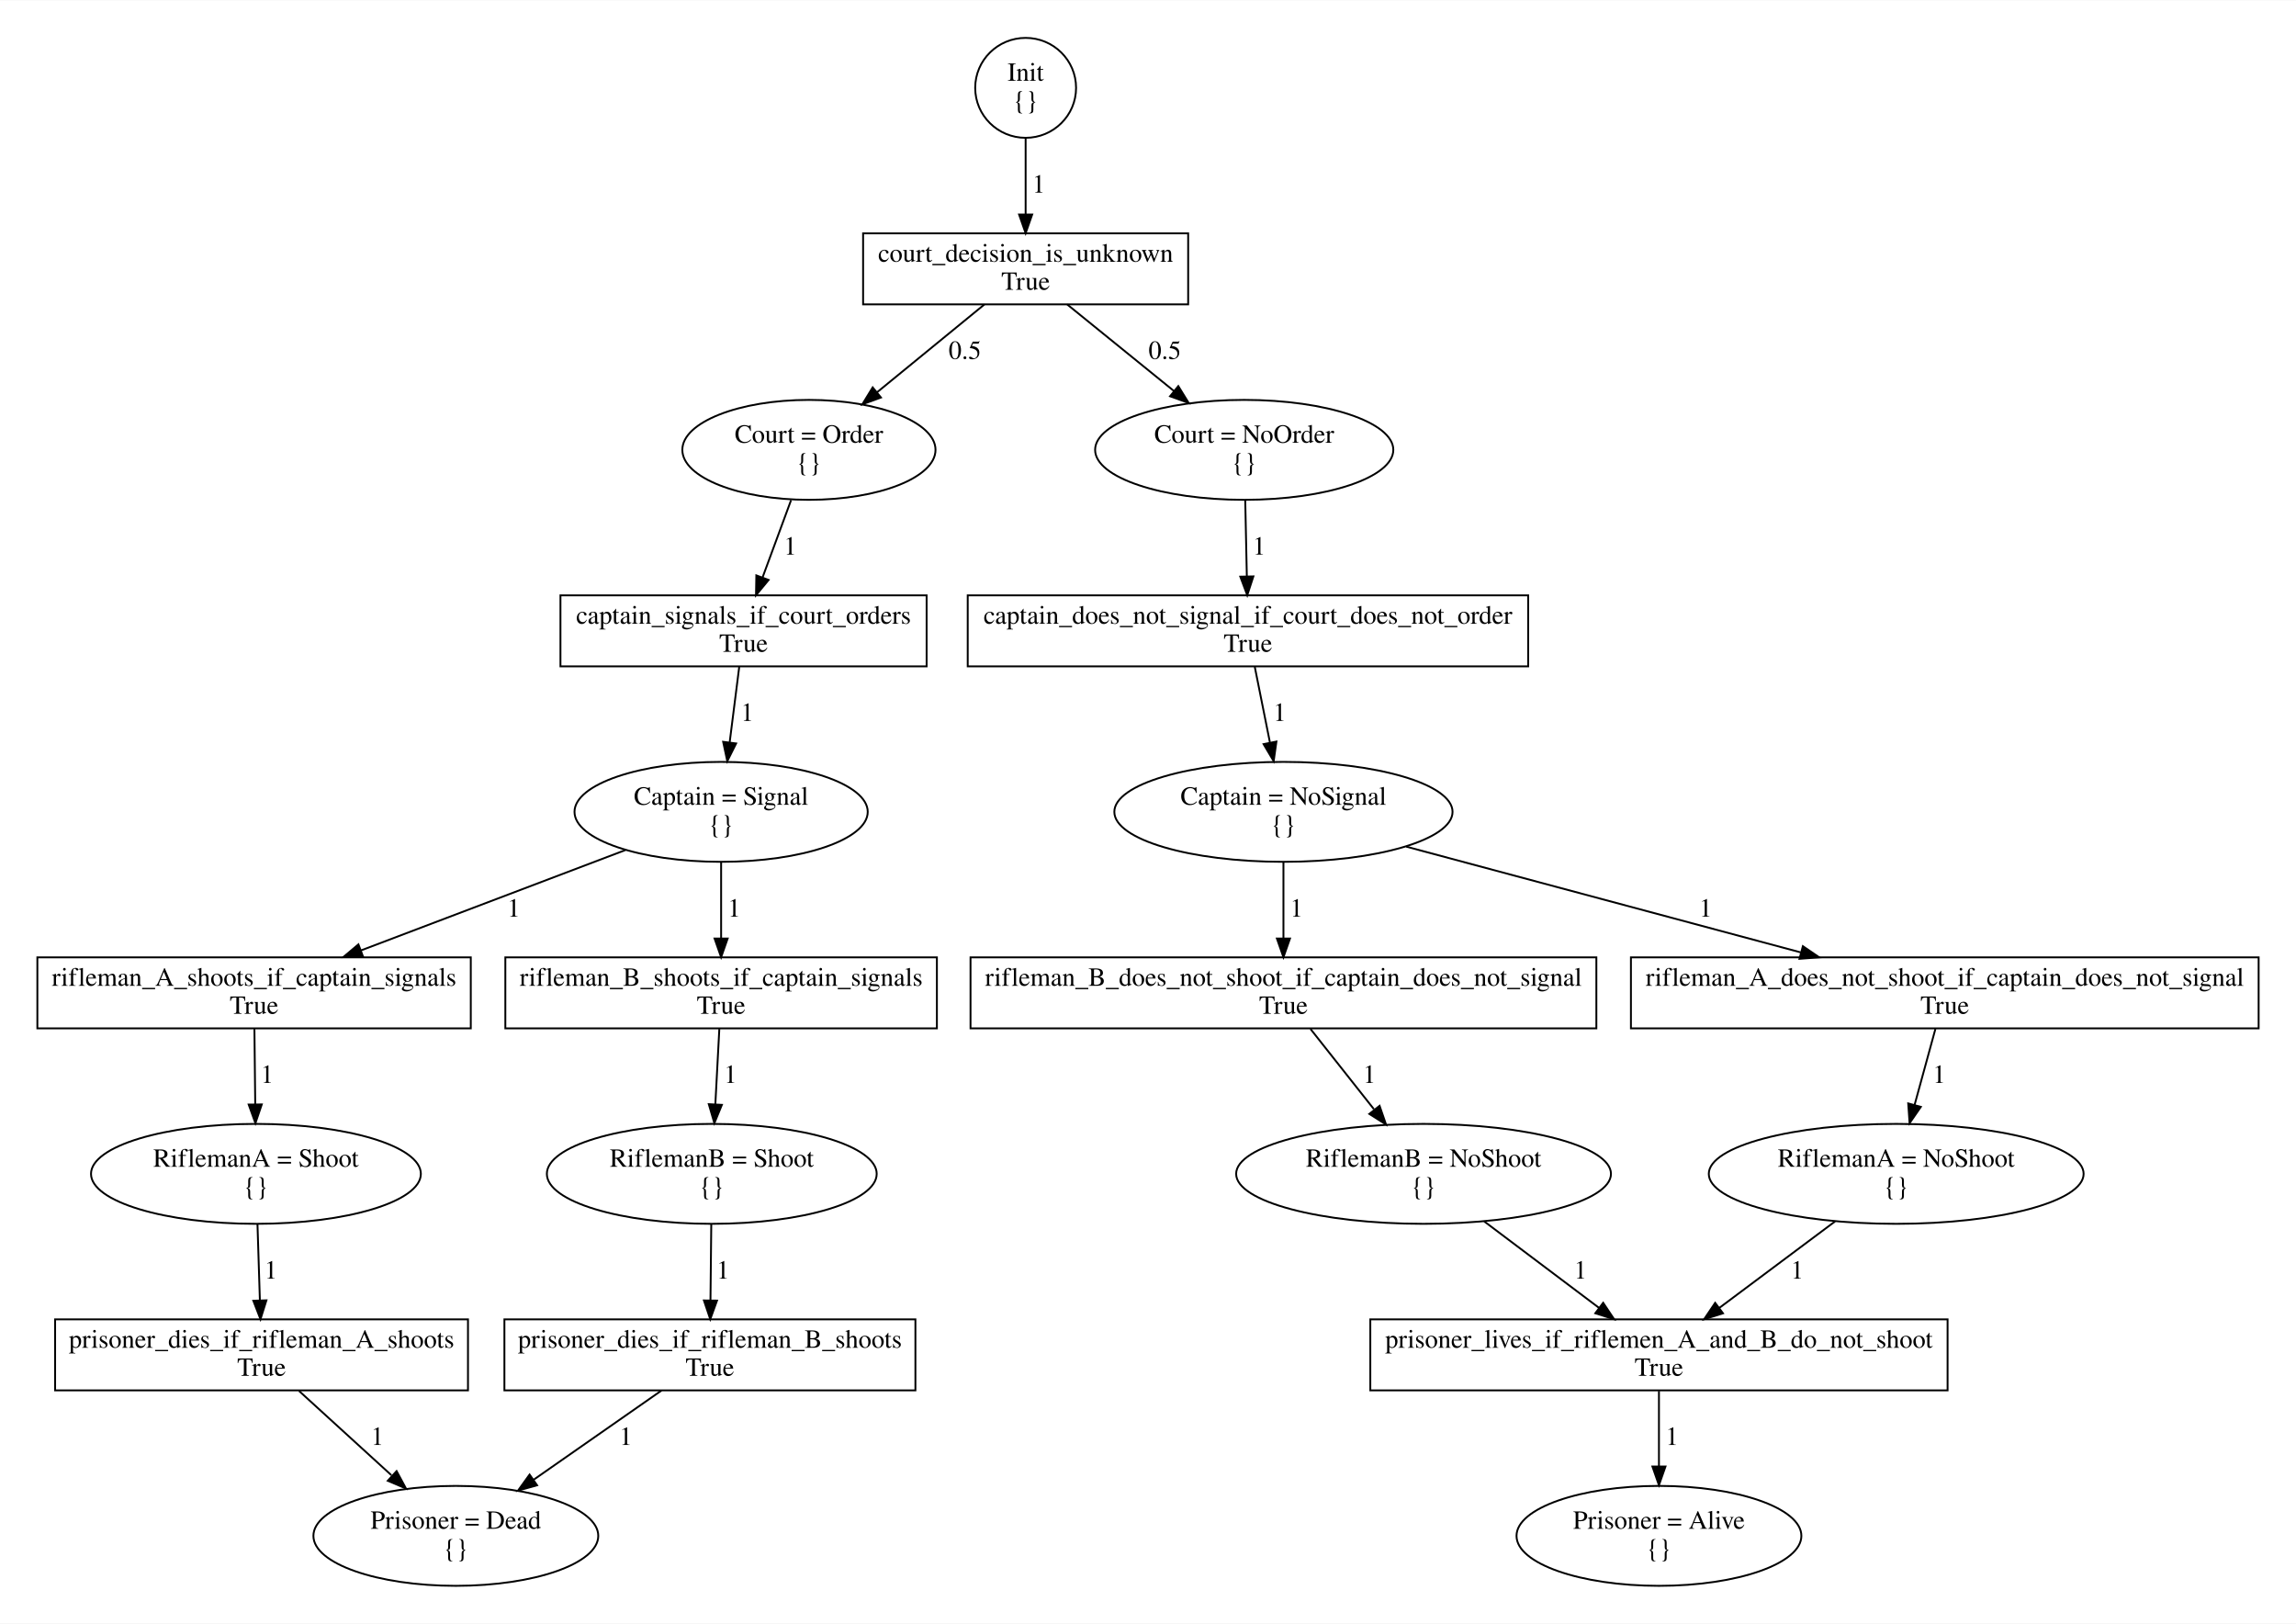
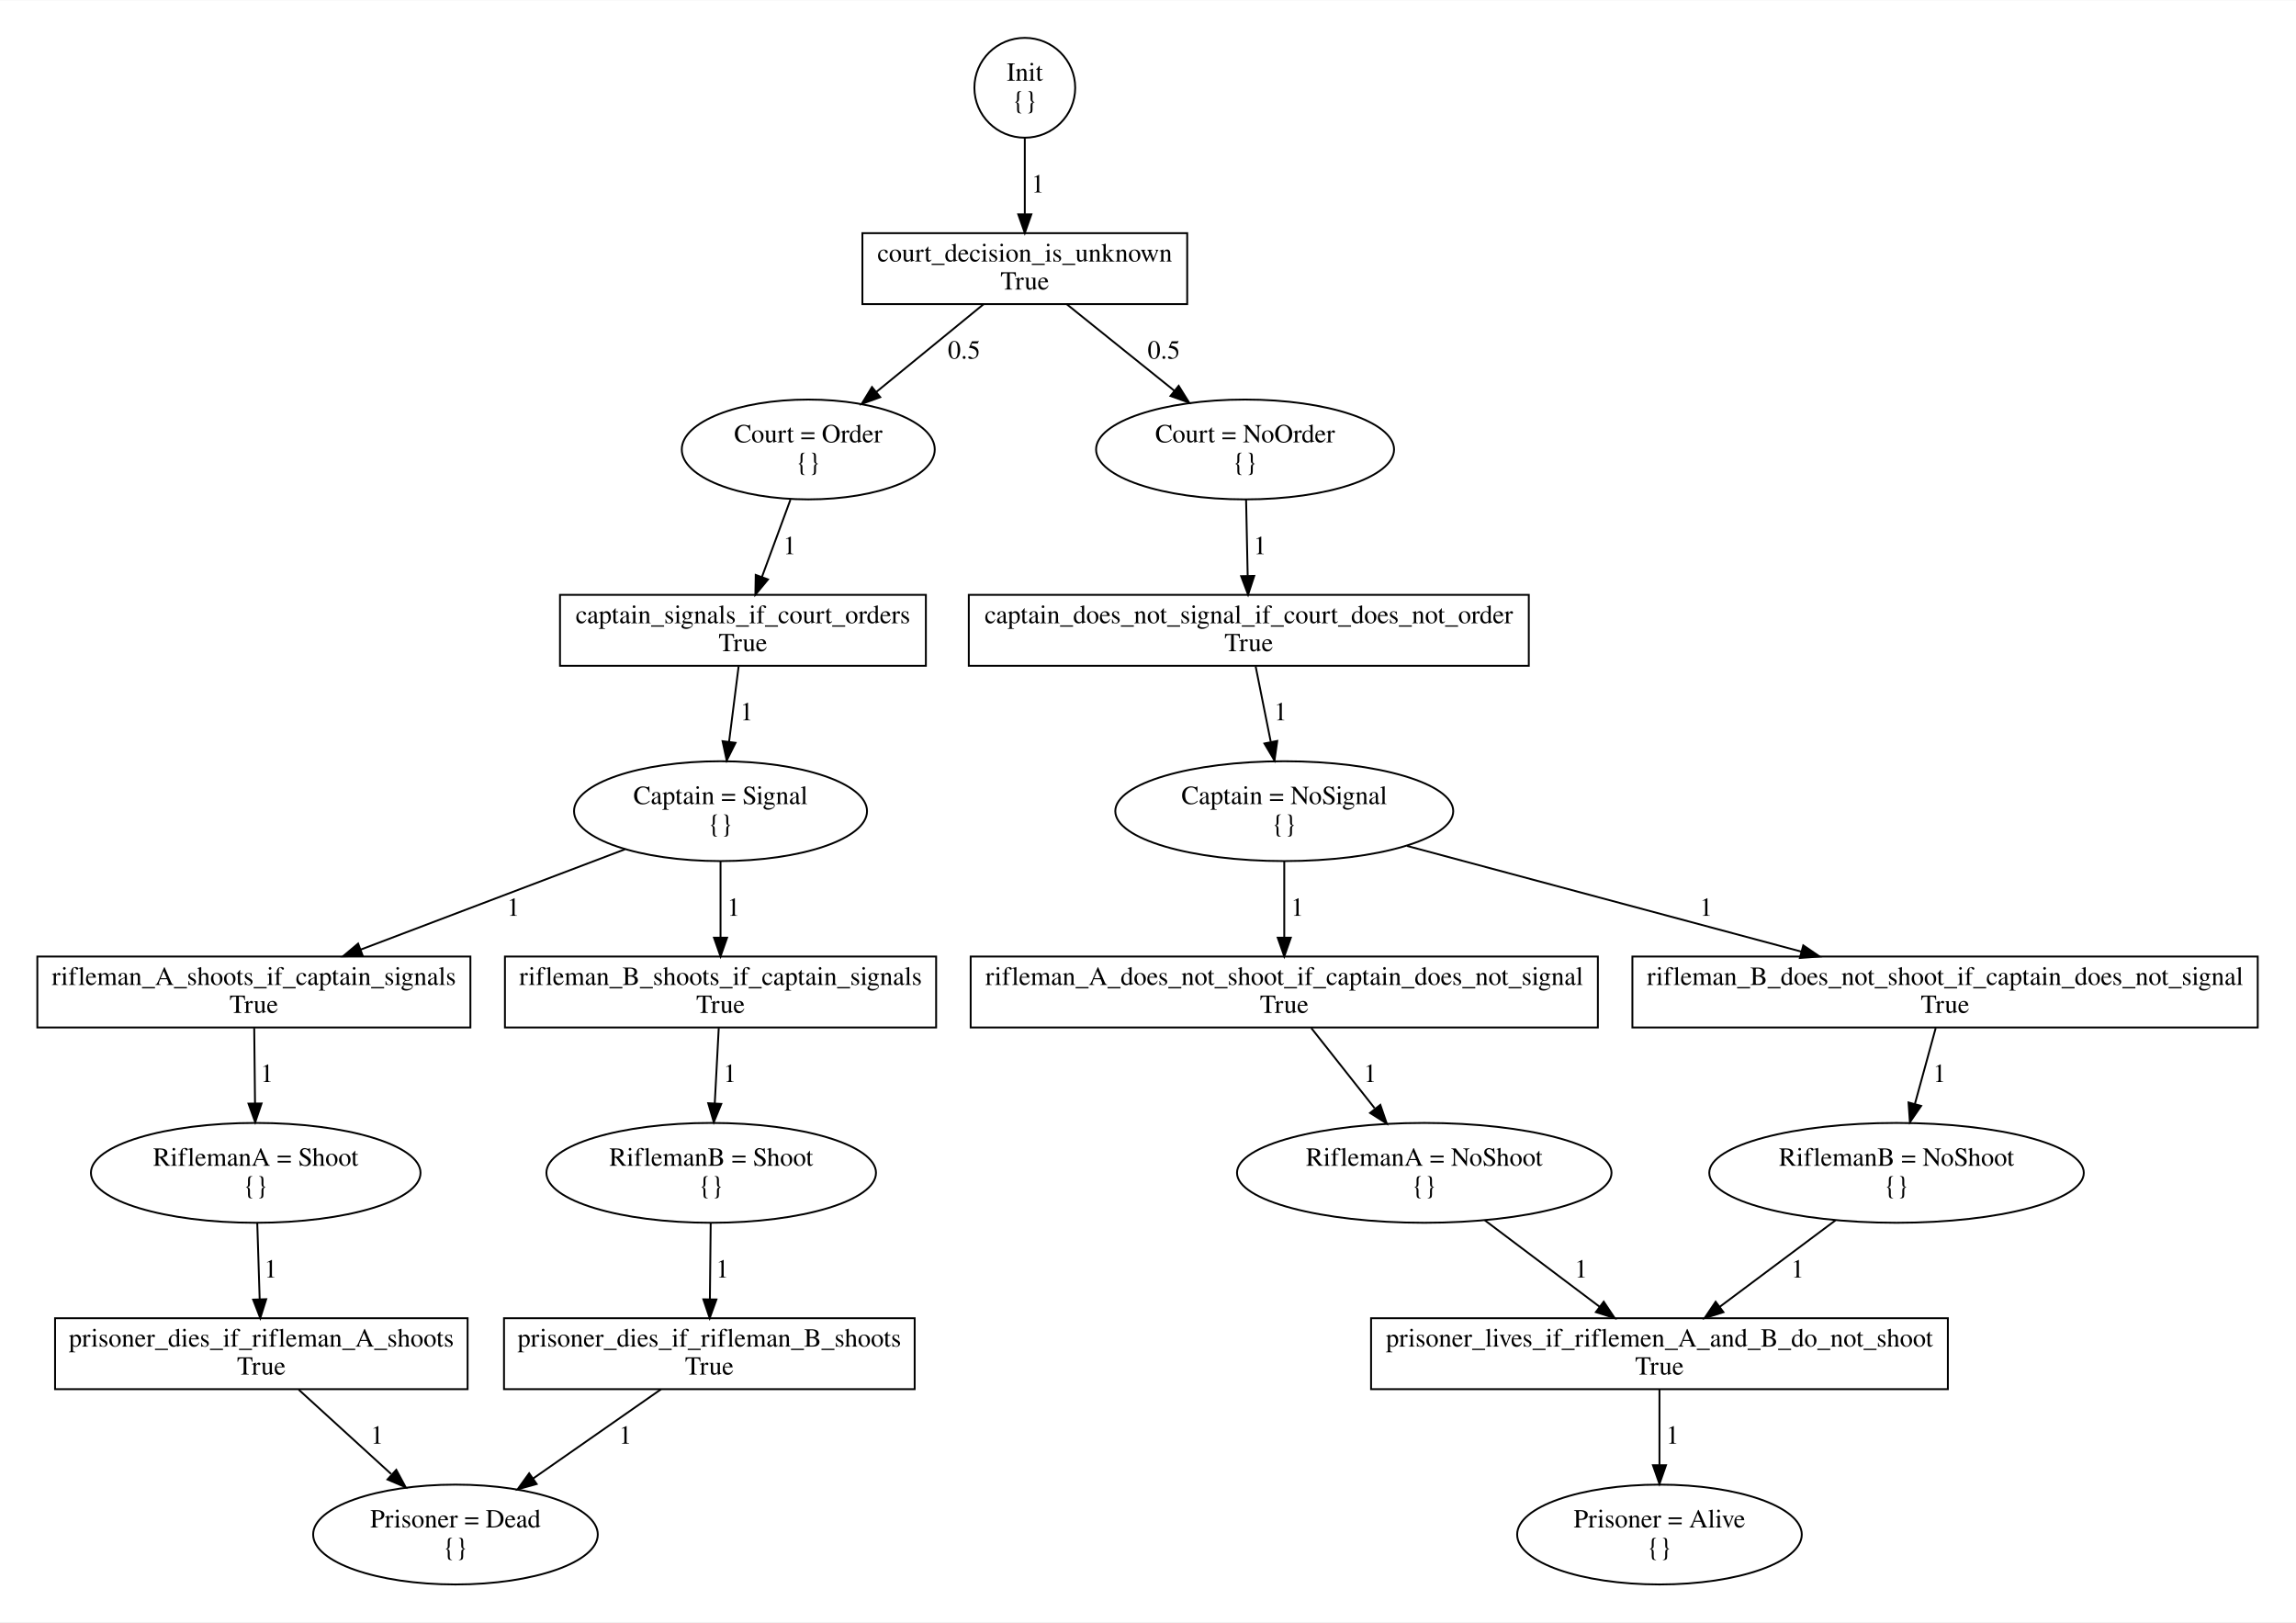
- <svg xmlns="http://www.w3.org/2000/svg" xmlns:xlink="http://www.w3.org/1999/xlink" width="1229pt" height="869pt" viewBox="0.00 0.00 1229.00 868.70">
+ <svg xmlns="http://www.w3.org/2000/svg" xmlns:xlink="http://www.w3.org/1999/xlink" width="1230pt" height="869pt" viewBox="0.00 0.00 1230.00 868.70">
  <g id="graph0" class="graph" transform="scale(1 1) rotate(0) translate(4 864.7)">
-     <polygon fill="white" stroke="transparent" points="-4,4 -4,-864.7 1225,-864.7 1225,4 -4,4" />
+     <polygon fill="white" stroke="transparent" points="-4,4 -4,-864.7 1226,-864.7 1226,4 -4,4" />
    <g id="clust1" class="cluster">
</g>
+     <g id="node_8" class="node">
+       <g id="a_node_8">
+         <a xlink:title="RiflemanB = Shoot">
+           <ellipse fill="#ffffff" stroke="black" cx="377" cy="-236.61" rx="88.28" ry="26.74" />
+           <text text-anchor="middle" x="377" y="-240.41" font-family="Times,serif" font-size="14.00" fill="#000000">RiflemanB = Shoot</text>
+           <text text-anchor="middle" x="377" y="-225.41" font-family="Times,serif" font-size="14.00" fill="#000000">{}</text>
+         </a>
+       </g>
+     </g>
+     <g id="node_19" class="node">
+       <g id="a_node_19">
+         <a xlink:title="prisoner_dies_if_rifleman_B_shoots">
+           <polygon fill="#ffffff" stroke="black" points="486,-158.74 266,-158.74 266,-120.74 486,-120.74 486,-158.74" />
+           <text text-anchor="middle" x="376" y="-143.54" font-family="Times,serif" font-size="14.00" fill="#000000">prisoner_dies_if_rifleman_B_shoots</text>
+           <text text-anchor="middle" x="376" y="-128.54" font-family="Times,serif" font-size="14.00" fill="#000000">True</text>
+         </a>
+       </g>
+     </g>
+     <g id="edge18" class="edge">
+       <path fill="none" stroke="black" d="M376.73,-209.69C376.59,-197.09 376.43,-181.91 376.3,-169.02" />
+       <polygon fill="black" stroke="black" points="379.8,-168.78 376.19,-158.82 372.8,-168.86 379.8,-168.78" />
+       <text text-anchor="middle" x="383" y="-180.54" font-family="Times,serif" font-size="14.00"> 1 </text>
+     </g>
+     <g id="node_5" class="node">
+       <g id="a_node_5">
+         <a xlink:title="RiflemanA = NoShoot">
+           <ellipse fill="#ffffff" stroke="black" cx="759" cy="-236.61" rx="100.32" ry="26.74" />
+           <text text-anchor="middle" x="759" y="-240.41" font-family="Times,serif" font-size="14.00" fill="#000000">RiflemanA = NoShoot</text>
+           <text text-anchor="middle" x="759" y="-225.41" font-family="Times,serif" font-size="14.00" fill="#000000">{}</text>
+         </a>
+       </g>
+     </g>
    <g id="node_20" class="node">
      <g id="a_node_20">
        <a xlink:title="prisoner_lives_if_riflemen_A_and_B_do_not_shoot">
-           <polygon fill="#ffffff" stroke="black" points="1038.5,-158.74 729.5,-158.74 729.5,-120.74 1038.5,-120.74 1038.5,-158.74" />
-           <text text-anchor="middle" x="884" y="-143.54" font-family="Times,serif" font-size="14.00" fill="#000000">prisoner_lives_if_riflemen_A_and_B_do_not_shoot</text>
-           <text text-anchor="middle" x="884" y="-128.54" font-family="Times,serif" font-size="14.00" fill="#000000">True</text>
-         </a>
-       </g>
-     </g>
-     <g id="node_9" class="node">
-       <g id="a_node_9">
-         <a xlink:title="Prisoner = Alive">
-           <ellipse fill="#ffffff" stroke="black" cx="884" cy="-42.87" rx="76.24" ry="26.74" />
-           <text text-anchor="middle" x="884" y="-46.67" font-family="Times,serif" font-size="14.00" fill="#000000">Prisoner = Alive</text>
-           <text text-anchor="middle" x="884" y="-31.67" font-family="Times,serif" font-size="14.00" fill="#000000">{}</text>
-         </a>
-       </g>
-     </g>
-     <g id="edge22" class="edge">
-       <path fill="none" stroke="black" d="M884,-120.45C884,-109.03 884,-93.95 884,-80.18" />
-       <polygon fill="black" stroke="black" points="887.5,-80 884,-70 880.5,-80 887.5,-80" />
-       <text text-anchor="middle" x="891" y="-91.54" font-family="Times,serif" font-size="14.00"> 1 </text>
+           <polygon fill="#ffffff" stroke="black" points="1039.5,-158.74 730.5,-158.74 730.5,-120.74 1039.5,-120.74 1039.5,-158.74" />
+           <text text-anchor="middle" x="885" y="-143.54" font-family="Times,serif" font-size="14.00" fill="#000000">prisoner_lives_if_riflemen_A_and_B_do_not_shoot</text>
+           <text text-anchor="middle" x="885" y="-128.54" font-family="Times,serif" font-size="14.00" fill="#000000">True</text>
+         </a>
+       </g>
+     </g>
+     <g id="edge20" class="edge">
+       <path fill="none" stroke="black" d="M791.45,-211.18C810.38,-196.93 834.16,-179.02 853.01,-164.83" />
+       <polygon fill="black" stroke="black" points="855.14,-167.61 861.02,-158.8 850.93,-162.01 855.14,-167.61" />
+       <text text-anchor="middle" x="843" y="-180.54" font-family="Times,serif" font-size="14.00"> 1 </text>
+     </g>
+     <g id="node_2" class="node">
+       <g id="a_node_2">
+         <a xlink:title="Court = Order">
+           <ellipse fill="#ffffff" stroke="black" cx="429" cy="-624.09" rx="67.76" ry="26.74" />
+           <text text-anchor="middle" x="429" y="-627.89" font-family="Times,serif" font-size="14.00" fill="#000000">Court = Order</text>
+           <text text-anchor="middle" x="429" y="-612.89" font-family="Times,serif" font-size="14.00" fill="#000000">{}</text>
+         </a>
+       </g>
    </g>
    <g id="node_12" class="node">
      <g id="a_node_12">
        <a xlink:title="captain_signals_if_court_orders">
          <polygon fill="#ffffff" stroke="black" points="492,-546.22 296,-546.22 296,-508.22 492,-508.22 492,-546.22" />
          <text text-anchor="middle" x="394" y="-531.02" font-family="Times,serif" font-size="14.00" fill="#000000">captain_signals_if_court_orders</text>
          <text text-anchor="middle" x="394" y="-516.02" font-family="Times,serif" font-size="14.00" fill="#000000">True</text>
        </a>
      </g>
    </g>
+     <g id="edge4" class="edge">
+       <path fill="none" stroke="black" d="M419.44,-597.17C414.69,-584.31 408.97,-568.79 404.15,-555.73" />
+       <polygon fill="black" stroke="black" points="407.42,-554.47 400.67,-546.3 400.85,-556.9 407.42,-554.47" />
+       <text text-anchor="middle" x="419" y="-568.02" font-family="Times,serif" font-size="14.00"> 1 </text>
+     </g>
    <g id="node_3" class="node">
      <g id="a_node_3">
        <a xlink:title="Captain = Signal">
          <ellipse fill="#ffffff" stroke="black" cx="382" cy="-430.35" rx="78.48" ry="26.74" />
          <text text-anchor="middle" x="382" y="-434.15" font-family="Times,serif" font-size="14.00" fill="#000000">Captain = Signal</text>
          <text text-anchor="middle" x="382" y="-419.15" font-family="Times,serif" font-size="14.00" fill="#000000">{}</text>
        </a>
      </g>
    </g>
    <g id="edge5" class="edge">
      <path fill="none" stroke="black" d="M391.69,-507.93C390.24,-496.52 388.33,-481.43 386.59,-467.66" />
      <polygon fill="black" stroke="black" points="390.03,-466.96 385.3,-457.48 383.09,-467.84 390.03,-466.96" />
      <text text-anchor="middle" x="396" y="-479.02" font-family="Times,serif" font-size="14.00"> 1 </text>
    </g>
+     <g id="node_10" class="node">
+       <g id="a_node_10">
+         <a xlink:title="Prisoner = Dead">
+           <ellipse fill="#ffffff" stroke="black" cx="240" cy="-42.87" rx="76.24" ry="26.74" />
+           <text text-anchor="middle" x="240" y="-46.67" font-family="Times,serif" font-size="14.00" fill="#000000">Prisoner = Dead</text>
+           <text text-anchor="middle" x="240" y="-31.67" font-family="Times,serif" font-size="14.00" fill="#000000">{}</text>
+         </a>
+       </g>
+     </g>
+     <g id="edge19" class="edge">
+       <path fill="none" stroke="black" d="M350.1,-120.67C330.76,-107.18 303.93,-88.47 281.6,-72.89" />
+       <polygon fill="black" stroke="black" points="283.49,-69.94 273.28,-67.09 279.48,-75.68 283.49,-69.94" />
+       <text text-anchor="middle" x="331" y="-91.54" font-family="Times,serif" font-size="14.00"> 1 </text>
+     </g>
+     <g id="node_14" class="node">
+       <g id="a_node_14">
+         <a xlink:title="rifleman_A_shoots_if_captain_signals">
+           <polygon fill="#ffffff" stroke="black" points="248,-352.48 16,-352.48 16,-314.48 248,-314.48 248,-352.48" />
+           <text text-anchor="middle" x="132" y="-337.28" font-family="Times,serif" font-size="14.00" fill="#000000">rifleman_A_shoots_if_captain_signals</text>
+           <text text-anchor="middle" x="132" y="-322.28" font-family="Times,serif" font-size="14.00" fill="#000000">True</text>
+         </a>
+       </g>
+     </g>
+     <g id="node_6" class="node">
+       <g id="a_node_6">
+         <a xlink:title="RiflemanA = Shoot">
+           <ellipse fill="#ffffff" stroke="black" cx="133" cy="-236.61" rx="88.28" ry="26.74" />
+           <text text-anchor="middle" x="133" y="-240.41" font-family="Times,serif" font-size="14.00" fill="#000000">RiflemanA = Shoot</text>
+           <text text-anchor="middle" x="133" y="-225.41" font-family="Times,serif" font-size="14.00" fill="#000000">{}</text>
+         </a>
+       </g>
+     </g>
+     <g id="edge9" class="edge">
+       <path fill="none" stroke="black" d="M132.19,-314.19C132.31,-302.78 132.47,-287.69 132.62,-273.92" />
+       <polygon fill="black" stroke="black" points="136.12,-273.77 132.72,-263.74 129.12,-273.7 136.12,-273.77" />
+       <text text-anchor="middle" x="139" y="-285.28" font-family="Times,serif" font-size="14.00"> 1 </text>
+     </g>
+     <g id="node_1" class="node">
+       <g id="a_node_1">
+         <a xlink:title="Court = NoOrder">
+           <ellipse fill="#ffffff" stroke="black" cx="663" cy="-624.09" rx="79.81" ry="26.74" />
+           <text text-anchor="middle" x="663" y="-627.89" font-family="Times,serif" font-size="14.00" fill="#000000">Court = NoOrder</text>
+           <text text-anchor="middle" x="663" y="-612.89" font-family="Times,serif" font-size="14.00" fill="#000000">{}</text>
+         </a>
+       </g>
+     </g>
+     <g id="node_13" class="node">
+       <g id="a_node_13">
+         <a xlink:title="captain_does_not_signal_if_court_does_not_order">
+           <polygon fill="#ffffff" stroke="black" points="815,-546.22 515,-546.22 515,-508.22 815,-508.22 815,-546.22" />
+           <text text-anchor="middle" x="665" y="-531.02" font-family="Times,serif" font-size="14.00" fill="#000000">captain_does_not_signal_if_court_does_not_order</text>
+           <text text-anchor="middle" x="665" y="-516.02" font-family="Times,serif" font-size="14.00" fill="#000000">True</text>
+         </a>
+       </g>
+     </g>
+     <g id="edge6" class="edge">
+       <path fill="none" stroke="black" d="M663.55,-597.17C663.81,-584.57 664.13,-569.4 664.4,-556.5" />
+       <polygon fill="black" stroke="black" points="667.91,-556.37 664.62,-546.3 660.91,-556.23 667.91,-556.37" />
+       <text text-anchor="middle" x="671" y="-568.02" font-family="Times,serif" font-size="14.00"> 1 </text>
+     </g>
    <g id="node_18" class="node">
      <g id="a_node_18">
        <a xlink:title="prisoner_dies_if_rifleman_A_shoots">
          <polygon fill="#ffffff" stroke="black" points="246.5,-158.74 25.5,-158.74 25.5,-120.74 246.5,-120.74 246.5,-158.74" />
          <text text-anchor="middle" x="136" y="-143.54" font-family="Times,serif" font-size="14.00" fill="#000000">prisoner_dies_if_rifleman_A_shoots</text>
          <text text-anchor="middle" x="136" y="-128.54" font-family="Times,serif" font-size="14.00" fill="#000000">True</text>
        </a>
      </g>
    </g>
-     <g id="node_10" class="node">
-       <g id="a_node_10">
-         <a xlink:title="Prisoner = Dead">
-           <ellipse fill="#ffffff" stroke="black" cx="240" cy="-42.87" rx="76.24" ry="26.74" />
-           <text text-anchor="middle" x="240" y="-46.67" font-family="Times,serif" font-size="14.00" fill="#000000">Prisoner = Dead</text>
-           <text text-anchor="middle" x="240" y="-31.67" font-family="Times,serif" font-size="14.00" fill="#000000">{}</text>
-         </a>
-       </g>
-     </g>
    <g id="edge17" class="edge">
      <path fill="none" stroke="black" d="M156.05,-120.45C170.05,-107.68 189.1,-90.3 205.51,-75.33" />
      <polygon fill="black" stroke="black" points="208.29,-77.53 213.32,-68.21 203.57,-72.36 208.29,-77.53" />
      <text text-anchor="middle" x="198" y="-91.54" font-family="Times,serif" font-size="14.00"> 1 </text>
    </g>
-     <g id="node_2" class="node">
-       <g id="a_node_2">
-         <a xlink:title="Court = Order">
-           <ellipse fill="#ffffff" stroke="black" cx="429" cy="-624.09" rx="67.76" ry="26.74" />
-           <text text-anchor="middle" x="429" y="-627.89" font-family="Times,serif" font-size="14.00" fill="#000000">Court = Order</text>
-           <text text-anchor="middle" x="429" y="-612.89" font-family="Times,serif" font-size="14.00" fill="#000000">{}</text>
-         </a>
-       </g>
-     </g>
-     <g id="edge4" class="edge">
-       <path fill="none" stroke="black" d="M419.44,-597.17C414.69,-584.31 408.97,-568.79 404.15,-555.73" />
-       <polygon fill="black" stroke="black" points="407.42,-554.47 400.67,-546.3 400.85,-556.9 407.42,-554.47" />
-       <text text-anchor="middle" x="419" y="-568.02" font-family="Times,serif" font-size="14.00"> 1 </text>
+     <g id="node_9" class="node">
+       <g id="a_node_9">
+         <a xlink:title="Prisoner = Alive">
+           <ellipse fill="#ffffff" stroke="black" cx="885" cy="-42.87" rx="76.24" ry="26.74" />
+           <text text-anchor="middle" x="885" y="-46.67" font-family="Times,serif" font-size="14.00" fill="#000000">Prisoner = Alive</text>
+           <text text-anchor="middle" x="885" y="-31.67" font-family="Times,serif" font-size="14.00" fill="#000000">{}</text>
+         </a>
+       </g>
+     </g>
+     <g id="edge22" class="edge">
+       <path fill="none" stroke="black" d="M885,-120.45C885,-109.03 885,-93.95 885,-80.18" />
+       <polygon fill="black" stroke="black" points="888.5,-80 885,-70 881.5,-80 888.5,-80" />
+       <text text-anchor="middle" x="892" y="-91.54" font-family="Times,serif" font-size="14.00"> 1 </text>
    </g>
    <g id="node_11" class="node">
      <g id="a_node_11">
        <a xlink:title="court_decision_is_unknown">
          <polygon fill="#ffffff" stroke="black" points="632,-739.96 458,-739.96 458,-701.96 632,-701.96 632,-739.96" />
          <text text-anchor="middle" x="545" y="-724.76" font-family="Times,serif" font-size="14.00" fill="#000000">court_decision_is_unknown</text>
          <text text-anchor="middle" x="545" y="-709.76" font-family="Times,serif" font-size="14.00" fill="#000000">True</text>
        </a>
      </g>
    </g>
    <g id="edge3" class="edge">
      <path fill="none" stroke="black" d="M522.91,-701.89C506.69,-688.63 484.29,-670.31 465.44,-654.89" />
      <polygon fill="black" stroke="black" points="467.56,-652.1 457.6,-648.48 463.13,-657.52 467.56,-652.1" />
      <text text-anchor="middle" x="512.5" y="-672.76" font-family="Times,serif" font-size="14.00"> 0.5 </text>
    </g>
-     <g id="node_1" class="node">
-       <g id="a_node_1">
-         <a xlink:title="Court = NoOrder">
-           <ellipse fill="#ffffff" stroke="black" cx="662" cy="-624.09" rx="79.81" ry="26.74" />
-           <text text-anchor="middle" x="662" y="-627.89" font-family="Times,serif" font-size="14.00" fill="#000000">Court = NoOrder</text>
-           <text text-anchor="middle" x="662" y="-612.89" font-family="Times,serif" font-size="14.00" fill="#000000">{}</text>
-         </a>
-       </g>
-     </g>
    <g id="edge2" class="edge">
-       <path fill="none" stroke="black" d="M567.28,-701.89C583.41,-688.82 605.59,-670.83 624.44,-655.55" />
-       <polygon fill="black" stroke="black" points="626.72,-658.21 632.28,-649.19 622.31,-652.77 626.72,-658.21" />
+       <path fill="none" stroke="black" d="M567.47,-701.89C583.74,-688.82 606.11,-670.83 625.12,-655.55" />
+       <polygon fill="black" stroke="black" points="627.43,-658.18 633.03,-649.19 623.04,-652.73 627.43,-658.18" />
      <text text-anchor="middle" x="619.5" y="-672.76" font-family="Times,serif" font-size="14.00"> 0.5 </text>
+     </g>
+     <g id="node_15" class="node">
+       <g id="a_node_15">
+         <a xlink:title="rifleman_A_does_not_shoot_if_captain_does_not_signal">
+           <polygon fill="#ffffff" stroke="black" points="852,-352.48 516,-352.48 516,-314.48 852,-314.48 852,-352.48" />
+           <text text-anchor="middle" x="684" y="-337.28" font-family="Times,serif" font-size="14.00" fill="#000000">rifleman_A_does_not_shoot_if_captain_does_not_signal</text>
+           <text text-anchor="middle" x="684" y="-322.28" font-family="Times,serif" font-size="14.00" fill="#000000">True</text>
+         </a>
+       </g>
+     </g>
+     <g id="edge11" class="edge">
+       <path fill="none" stroke="black" d="M698.46,-314.19C708.07,-302.04 720.97,-285.72 732.39,-271.27" />
+       <polygon fill="black" stroke="black" points="735.46,-273.03 738.91,-263.02 729.97,-268.69 735.46,-273.03" />
+       <text text-anchor="middle" x="730" y="-285.28" font-family="Times,serif" font-size="14.00"> 1 </text>
+     </g>
+     <g id="node_17" class="node">
+       <g id="a_node_17">
+         <a xlink:title="rifleman_B_does_not_shoot_if_captain_does_not_signal">
+           <polygon fill="#ffffff" stroke="black" points="1205.5,-352.48 870.5,-352.48 870.5,-314.48 1205.5,-314.48 1205.5,-352.48" />
+           <text text-anchor="middle" x="1038" y="-337.28" font-family="Times,serif" font-size="14.00" fill="#000000">rifleman_B_does_not_shoot_if_captain_does_not_signal</text>
+           <text text-anchor="middle" x="1038" y="-322.28" font-family="Times,serif" font-size="14.00" fill="#000000">True</text>
+         </a>
+       </g>
+     </g>
+     <g id="node_7" class="node">
+       <g id="a_node_7">
+         <a xlink:title="RiflemanB = NoShoot">
+           <ellipse fill="#ffffff" stroke="black" cx="1012" cy="-236.61" rx="100.32" ry="26.74" />
+           <text text-anchor="middle" x="1012" y="-240.41" font-family="Times,serif" font-size="14.00" fill="#000000">RiflemanB = NoShoot</text>
+           <text text-anchor="middle" x="1012" y="-225.41" font-family="Times,serif" font-size="14.00" fill="#000000">{}</text>
+         </a>
+       </g>
+     </g>
+     <g id="edge15" class="edge">
+       <path fill="none" stroke="black" d="M1032.99,-314.19C1029.83,-302.66 1025.64,-287.39 1021.84,-273.52" />
+       <polygon fill="black" stroke="black" points="1025.18,-272.46 1019.16,-263.74 1018.43,-274.31 1025.18,-272.46" />
+       <text text-anchor="middle" x="1035" y="-285.28" font-family="Times,serif" font-size="14.00"> 1 </text>
    </g>
    <g id="node_4" class="node">
      <g id="a_node_4">
        <a xlink:title="Captain = NoSignal">
-           <ellipse fill="#ffffff" stroke="black" cx="683" cy="-430.35" rx="90.52" ry="26.74" />
-           <text text-anchor="middle" x="683" y="-434.15" font-family="Times,serif" font-size="14.00" fill="#000000">Captain = NoSignal</text>
-           <text text-anchor="middle" x="683" y="-419.15" font-family="Times,serif" font-size="14.00" fill="#000000">{}</text>
-         </a>
-       </g>
-     </g>
-     <g id="node_17" class="node">
-       <g id="a_node_17">
-         <a xlink:title="rifleman_B_does_not_shoot_if_captain_does_not_signal">
-           <polygon fill="#ffffff" stroke="black" points="850.5,-352.48 515.5,-352.48 515.5,-314.48 850.5,-314.48 850.5,-352.48" />
-           <text text-anchor="middle" x="683" y="-337.28" font-family="Times,serif" font-size="14.00" fill="#000000">rifleman_B_does_not_shoot_if_captain_does_not_signal</text>
-           <text text-anchor="middle" x="683" y="-322.28" font-family="Times,serif" font-size="14.00" fill="#000000">True</text>
-         </a>
-       </g>
+           <ellipse fill="#ffffff" stroke="black" cx="684" cy="-430.35" rx="90.52" ry="26.74" />
+           <text text-anchor="middle" x="684" y="-434.15" font-family="Times,serif" font-size="14.00" fill="#000000">Captain = NoSignal</text>
+           <text text-anchor="middle" x="684" y="-419.15" font-family="Times,serif" font-size="14.00" fill="#000000">{}</text>
+         </a>
+       </g>
+     </g>
+     <g id="edge10" class="edge">
+       <path fill="none" stroke="black" d="M684,-403.43C684,-390.83 684,-375.65 684,-362.76" />
+       <polygon fill="black" stroke="black" points="687.5,-362.56 684,-352.56 680.5,-362.56 687.5,-362.56" />
+       <text text-anchor="middle" x="691" y="-374.28" font-family="Times,serif" font-size="14.00"> 1 </text>
    </g>
    <g id="edge14" class="edge">
-       <path fill="none" stroke="black" d="M683,-403.43C683,-390.83 683,-375.65 683,-362.76" />
-       <polygon fill="black" stroke="black" points="686.5,-362.56 683,-352.56 679.5,-362.56 686.5,-362.56" />
-       <text text-anchor="middle" x="690" y="-374.28" font-family="Times,serif" font-size="14.00"> 1 </text>
-     </g>
-     <g id="node_15" class="node">
-       <g id="a_node_15">
-         <a xlink:title="rifleman_A_does_not_shoot_if_captain_does_not_signal">
-           <polygon fill="#ffffff" stroke="black" points="1205,-352.48 869,-352.48 869,-314.48 1205,-314.48 1205,-352.48" />
-           <text text-anchor="middle" x="1037" y="-337.28" font-family="Times,serif" font-size="14.00" fill="#000000">rifleman_A_does_not_shoot_if_captain_does_not_signal</text>
-           <text text-anchor="middle" x="1037" y="-322.28" font-family="Times,serif" font-size="14.00" fill="#000000">True</text>
-         </a>
-       </g>
-     </g>
-     <g id="edge10" class="edge">
-       <path fill="none" stroke="black" d="M748.76,-411.73C808.54,-395.71 896.8,-372.05 959.89,-355.14" />
-       <polygon fill="black" stroke="black" points="961.04,-358.46 969.79,-352.49 959.23,-351.7 961.04,-358.46" />
-       <text text-anchor="middle" x="909" y="-374.28" font-family="Times,serif" font-size="14.00"> 1 </text>
-     </g>
-     <g id="node_7" class="node">
-       <g id="a_node_7">
-         <a xlink:title="RiflemanB = NoShoot">
-           <ellipse fill="#ffffff" stroke="black" cx="758" cy="-236.61" rx="100.32" ry="26.74" />
-           <text text-anchor="middle" x="758" y="-240.41" font-family="Times,serif" font-size="14.00" fill="#000000">RiflemanB = NoShoot</text>
-           <text text-anchor="middle" x="758" y="-225.41" font-family="Times,serif" font-size="14.00" fill="#000000">{}</text>
-         </a>
-       </g>
+       <path fill="none" stroke="black" d="M749.76,-411.73C809.54,-395.71 897.8,-372.05 960.89,-355.14" />
+       <polygon fill="black" stroke="black" points="962.04,-358.46 970.79,-352.49 960.23,-351.7 962.04,-358.46" />
+       <text text-anchor="middle" x="910" y="-374.28" font-family="Times,serif" font-size="14.00"> 1 </text>
    </g>
    <g id="edge21" class="edge">
-       <path fill="none" stroke="black" d="M790.45,-211.18C809.38,-196.93 833.16,-179.02 852.01,-164.83" />
-       <polygon fill="black" stroke="black" points="854.14,-167.61 860.02,-158.8 849.93,-162.01 854.14,-167.61" />
-       <text text-anchor="middle" x="842" y="-180.54" font-family="Times,serif" font-size="14.00"> 1 </text>
-     </g>
-     <g id="node_6" class="node">
-       <g id="a_node_6">
-         <a xlink:title="RiflemanA = Shoot">
-           <ellipse fill="#ffffff" stroke="black" cx="133" cy="-236.61" rx="88.28" ry="26.74" />
-           <text text-anchor="middle" x="133" y="-240.41" font-family="Times,serif" font-size="14.00" fill="#000000">RiflemanA = Shoot</text>
-           <text text-anchor="middle" x="133" y="-225.41" font-family="Times,serif" font-size="14.00" fill="#000000">{}</text>
-         </a>
-       </g>
-     </g>
-     <g id="edge16" class="edge">
-       <path fill="none" stroke="black" d="M133.82,-209.69C134.22,-197.09 134.7,-181.91 135.11,-169.02" />
-       <polygon fill="black" stroke="black" points="138.61,-168.93 135.43,-158.82 131.61,-168.71 138.61,-168.93" />
-       <text text-anchor="middle" x="141" y="-180.54" font-family="Times,serif" font-size="14.00"> 1 </text>
-     </g>
-     <g id="node_8" class="node">
-       <g id="a_node_8">
-         <a xlink:title="RiflemanB = Shoot">
-           <ellipse fill="#ffffff" stroke="black" cx="377" cy="-236.61" rx="88.28" ry="26.74" />
-           <text text-anchor="middle" x="377" y="-240.41" font-family="Times,serif" font-size="14.00" fill="#000000">RiflemanB = Shoot</text>
-           <text text-anchor="middle" x="377" y="-225.41" font-family="Times,serif" font-size="14.00" fill="#000000">{}</text>
-         </a>
-       </g>
-     </g>
-     <g id="node_19" class="node">
-       <g id="a_node_19">
-         <a xlink:title="prisoner_dies_if_rifleman_B_shoots">
-           <polygon fill="#ffffff" stroke="black" points="486,-158.74 266,-158.74 266,-120.74 486,-120.74 486,-158.74" />
-           <text text-anchor="middle" x="376" y="-143.54" font-family="Times,serif" font-size="14.00" fill="#000000">prisoner_dies_if_rifleman_B_shoots</text>
-           <text text-anchor="middle" x="376" y="-128.54" font-family="Times,serif" font-size="14.00" fill="#000000">True</text>
-         </a>
-       </g>
-     </g>
-     <g id="edge18" class="edge">
-       <path fill="none" stroke="black" d="M376.73,-209.69C376.59,-197.09 376.43,-181.91 376.3,-169.02" />
-       <polygon fill="black" stroke="black" points="379.8,-168.78 376.19,-158.82 372.8,-168.86 379.8,-168.78" />
-       <text text-anchor="middle" x="383" y="-180.54" font-family="Times,serif" font-size="14.00"> 1 </text>
-     </g>
-     <g id="edge15" class="edge">
-       <path fill="none" stroke="black" d="M697.46,-314.19C707.07,-302.04 719.97,-285.72 731.39,-271.27" />
-       <polygon fill="black" stroke="black" points="734.46,-273.03 737.91,-263.02 728.97,-268.69 734.46,-273.03" />
-       <text text-anchor="middle" x="729" y="-285.28" font-family="Times,serif" font-size="14.00"> 1 </text>
-     </g>
-     <g id="node_14" class="node">
-       <g id="a_node_14">
-         <a xlink:title="rifleman_A_shoots_if_captain_signals">
-           <polygon fill="#ffffff" stroke="black" points="248,-352.48 16,-352.48 16,-314.48 248,-314.48 248,-352.48" />
-           <text text-anchor="middle" x="132" y="-337.28" font-family="Times,serif" font-size="14.00" fill="#000000">rifleman_A_shoots_if_captain_signals</text>
-           <text text-anchor="middle" x="132" y="-322.28" font-family="Times,serif" font-size="14.00" fill="#000000">True</text>
-         </a>
-       </g>
-     </g>
-     <g id="edge9" class="edge">
-       <path fill="none" stroke="black" d="M132.19,-314.19C132.31,-302.78 132.47,-287.69 132.62,-273.92" />
-       <polygon fill="black" stroke="black" points="136.12,-273.77 132.72,-263.74 129.12,-273.7 136.12,-273.77" />
-       <text text-anchor="middle" x="139" y="-285.28" font-family="Times,serif" font-size="14.00"> 1 </text>
-     </g>
-     <g id="edge19" class="edge">
-       <path fill="none" stroke="black" d="M350.1,-120.67C330.76,-107.18 303.93,-88.47 281.6,-72.89" />
-       <polygon fill="black" stroke="black" points="283.49,-69.94 273.28,-67.09 279.48,-75.68 283.49,-69.94" />
-       <text text-anchor="middle" x="331" y="-91.54" font-family="Times,serif" font-size="14.00"> 1 </text>
+       <path fill="none" stroke="black" d="M979.29,-211.18C960.22,-196.93 936.24,-179.02 917.25,-164.83" />
+       <polygon fill="black" stroke="black" points="919.28,-161.98 909.17,-158.8 915.09,-167.58 919.28,-161.98" />
+       <text text-anchor="middle" x="959" y="-180.54" font-family="Times,serif" font-size="14.00"> 1 </text>
    </g>
    <g id="node_0" class="node">
      <g id="a_node_0">
        <a xlink:title="Init">
          <ellipse fill="#ffffff" stroke="black" cx="545" cy="-817.83" rx="27" ry="26.74" />
          <text text-anchor="middle" x="545" y="-821.63" font-family="Times,serif" font-size="14.00" fill="#000000">Init</text>
          <text text-anchor="middle" x="545" y="-806.63" font-family="Times,serif" font-size="14.00" fill="#000000">{}</text>
        </a>
      </g>
    </g>
    <g id="edge1" class="edge">
      <path fill="none" stroke="black" d="M545,-790.91C545,-778.31 545,-763.14 545,-750.24" />
      <polygon fill="black" stroke="black" points="548.5,-750.04 545,-740.04 541.5,-750.04 548.5,-750.04" />
      <text text-anchor="middle" x="552" y="-761.76" font-family="Times,serif" font-size="14.00"> 1 </text>
    </g>
-     <g id="node_5" class="node">
-       <g id="a_node_5">
-         <a xlink:title="RiflemanA = NoShoot">
-           <ellipse fill="#ffffff" stroke="black" cx="1011" cy="-236.61" rx="100.32" ry="26.74" />
-           <text text-anchor="middle" x="1011" y="-240.41" font-family="Times,serif" font-size="14.00" fill="#000000">RiflemanA = NoShoot</text>
-           <text text-anchor="middle" x="1011" y="-225.41" font-family="Times,serif" font-size="14.00" fill="#000000">{}</text>
-         </a>
-       </g>
-     </g>
-     <g id="edge11" class="edge">
-       <path fill="none" stroke="black" d="M1031.99,-314.19C1028.83,-302.66 1024.64,-287.39 1020.84,-273.52" />
-       <polygon fill="black" stroke="black" points="1024.18,-272.46 1018.16,-263.74 1017.43,-274.31 1024.18,-272.46" />
-       <text text-anchor="middle" x="1034" y="-285.28" font-family="Times,serif" font-size="14.00"> 1 </text>
-     </g>
-     <g id="node_13" class="node">
-       <g id="a_node_13">
-         <a xlink:title="captain_does_not_signal_if_court_does_not_order">
-           <polygon fill="#ffffff" stroke="black" points="814,-546.22 514,-546.22 514,-508.22 814,-508.22 814,-546.22" />
-           <text text-anchor="middle" x="664" y="-531.02" font-family="Times,serif" font-size="14.00" fill="#000000">captain_does_not_signal_if_court_does_not_order</text>
-           <text text-anchor="middle" x="664" y="-516.02" font-family="Times,serif" font-size="14.00" fill="#000000">True</text>
-         </a>
-       </g>
-     </g>
-     <g id="edge7" class="edge">
-       <path fill="none" stroke="black" d="M667.66,-507.93C669.95,-496.52 672.97,-481.43 675.73,-467.66" />
-       <polygon fill="black" stroke="black" points="679.24,-467.97 677.77,-457.48 672.37,-466.6 679.24,-467.97" />
-       <text text-anchor="middle" x="681" y="-479.02" font-family="Times,serif" font-size="14.00"> 1 </text>
-     </g>
-     <g id="edge20" class="edge">
-       <path fill="none" stroke="black" d="M978.29,-211.18C959.22,-196.93 935.24,-179.02 916.25,-164.83" />
-       <polygon fill="black" stroke="black" points="918.28,-161.98 908.17,-158.8 914.09,-167.58 918.28,-161.98" />
-       <text text-anchor="middle" x="958" y="-180.54" font-family="Times,serif" font-size="14.00"> 1 </text>
-     </g>
-     <g id="edge6" class="edge">
-       <path fill="none" stroke="black" d="M662.55,-597.17C662.81,-584.57 663.13,-569.4 663.4,-556.5" />
-       <polygon fill="black" stroke="black" points="666.91,-556.37 663.62,-546.3 659.91,-556.23 666.91,-556.37" />
-       <text text-anchor="middle" x="670" y="-568.02" font-family="Times,serif" font-size="14.00"> 1 </text>
+     <g id="edge8" class="edge">
+       <path fill="none" stroke="black" d="M330.81,-409.92C289.63,-394.3 231.82,-372.36 189.15,-356.17" />
+       <polygon fill="black" stroke="black" points="190.33,-352.87 179.74,-352.6 187.85,-359.42 190.33,-352.87" />
+       <text text-anchor="middle" x="271" y="-374.28" font-family="Times,serif" font-size="14.00"> 1 </text>
    </g>
    <g id="node_16" class="node">
      <g id="a_node_16">
        <a xlink:title="rifleman_B_shoots_if_captain_signals">
          <polygon fill="#ffffff" stroke="black" points="497.5,-352.48 266.5,-352.48 266.5,-314.48 497.5,-314.48 497.5,-352.48" />
          <text text-anchor="middle" x="382" y="-337.28" font-family="Times,serif" font-size="14.00" fill="#000000">rifleman_B_shoots_if_captain_signals</text>
          <text text-anchor="middle" x="382" y="-322.28" font-family="Times,serif" font-size="14.00" fill="#000000">True</text>
        </a>
      </g>
    </g>
+     <g id="edge12" class="edge">
+       <path fill="none" stroke="black" d="M382,-403.43C382,-390.83 382,-375.65 382,-362.76" />
+       <polygon fill="black" stroke="black" points="385.5,-362.56 382,-352.56 378.5,-362.56 385.5,-362.56" />
+       <text text-anchor="middle" x="389" y="-374.28" font-family="Times,serif" font-size="14.00"> 1 </text>
+     </g>
    <g id="edge13" class="edge">
      <path fill="none" stroke="black" d="M381.04,-314.19C380.43,-302.78 379.64,-287.69 378.91,-273.92" />
      <polygon fill="black" stroke="black" points="382.4,-273.54 378.38,-263.74 375.41,-273.91 382.4,-273.54" />
      <text text-anchor="middle" x="387" y="-285.28" font-family="Times,serif" font-size="14.00"> 1 </text>
    </g>
-     <g id="edge8" class="edge">
-       <path fill="none" stroke="black" d="M330.81,-409.92C289.63,-394.3 231.82,-372.36 189.15,-356.17" />
-       <polygon fill="black" stroke="black" points="190.33,-352.87 179.74,-352.6 187.85,-359.42 190.33,-352.87" />
-       <text text-anchor="middle" x="271" y="-374.28" font-family="Times,serif" font-size="14.00"> 1 </text>
-     </g>
-     <g id="edge12" class="edge">
-       <path fill="none" stroke="black" d="M382,-403.43C382,-390.83 382,-375.65 382,-362.76" />
-       <polygon fill="black" stroke="black" points="385.5,-362.56 382,-352.56 378.5,-362.56 385.5,-362.56" />
-       <text text-anchor="middle" x="389" y="-374.28" font-family="Times,serif" font-size="14.00"> 1 </text>
+     <g id="edge7" class="edge">
+       <path fill="none" stroke="black" d="M668.66,-507.93C670.95,-496.52 673.97,-481.43 676.73,-467.66" />
+       <polygon fill="black" stroke="black" points="680.24,-467.97 678.77,-457.48 673.37,-466.6 680.24,-467.97" />
+       <text text-anchor="middle" x="682" y="-479.02" font-family="Times,serif" font-size="14.00"> 1 </text>
+     </g>
+     <g id="edge16" class="edge">
+       <path fill="none" stroke="black" d="M133.82,-209.69C134.22,-197.09 134.7,-181.91 135.11,-169.02" />
+       <polygon fill="black" stroke="black" points="138.61,-168.93 135.43,-158.82 131.61,-168.71 138.61,-168.93" />
+       <text text-anchor="middle" x="141" y="-180.54" font-family="Times,serif" font-size="14.00"> 1 </text>
    </g>
  </g>
</svg>
